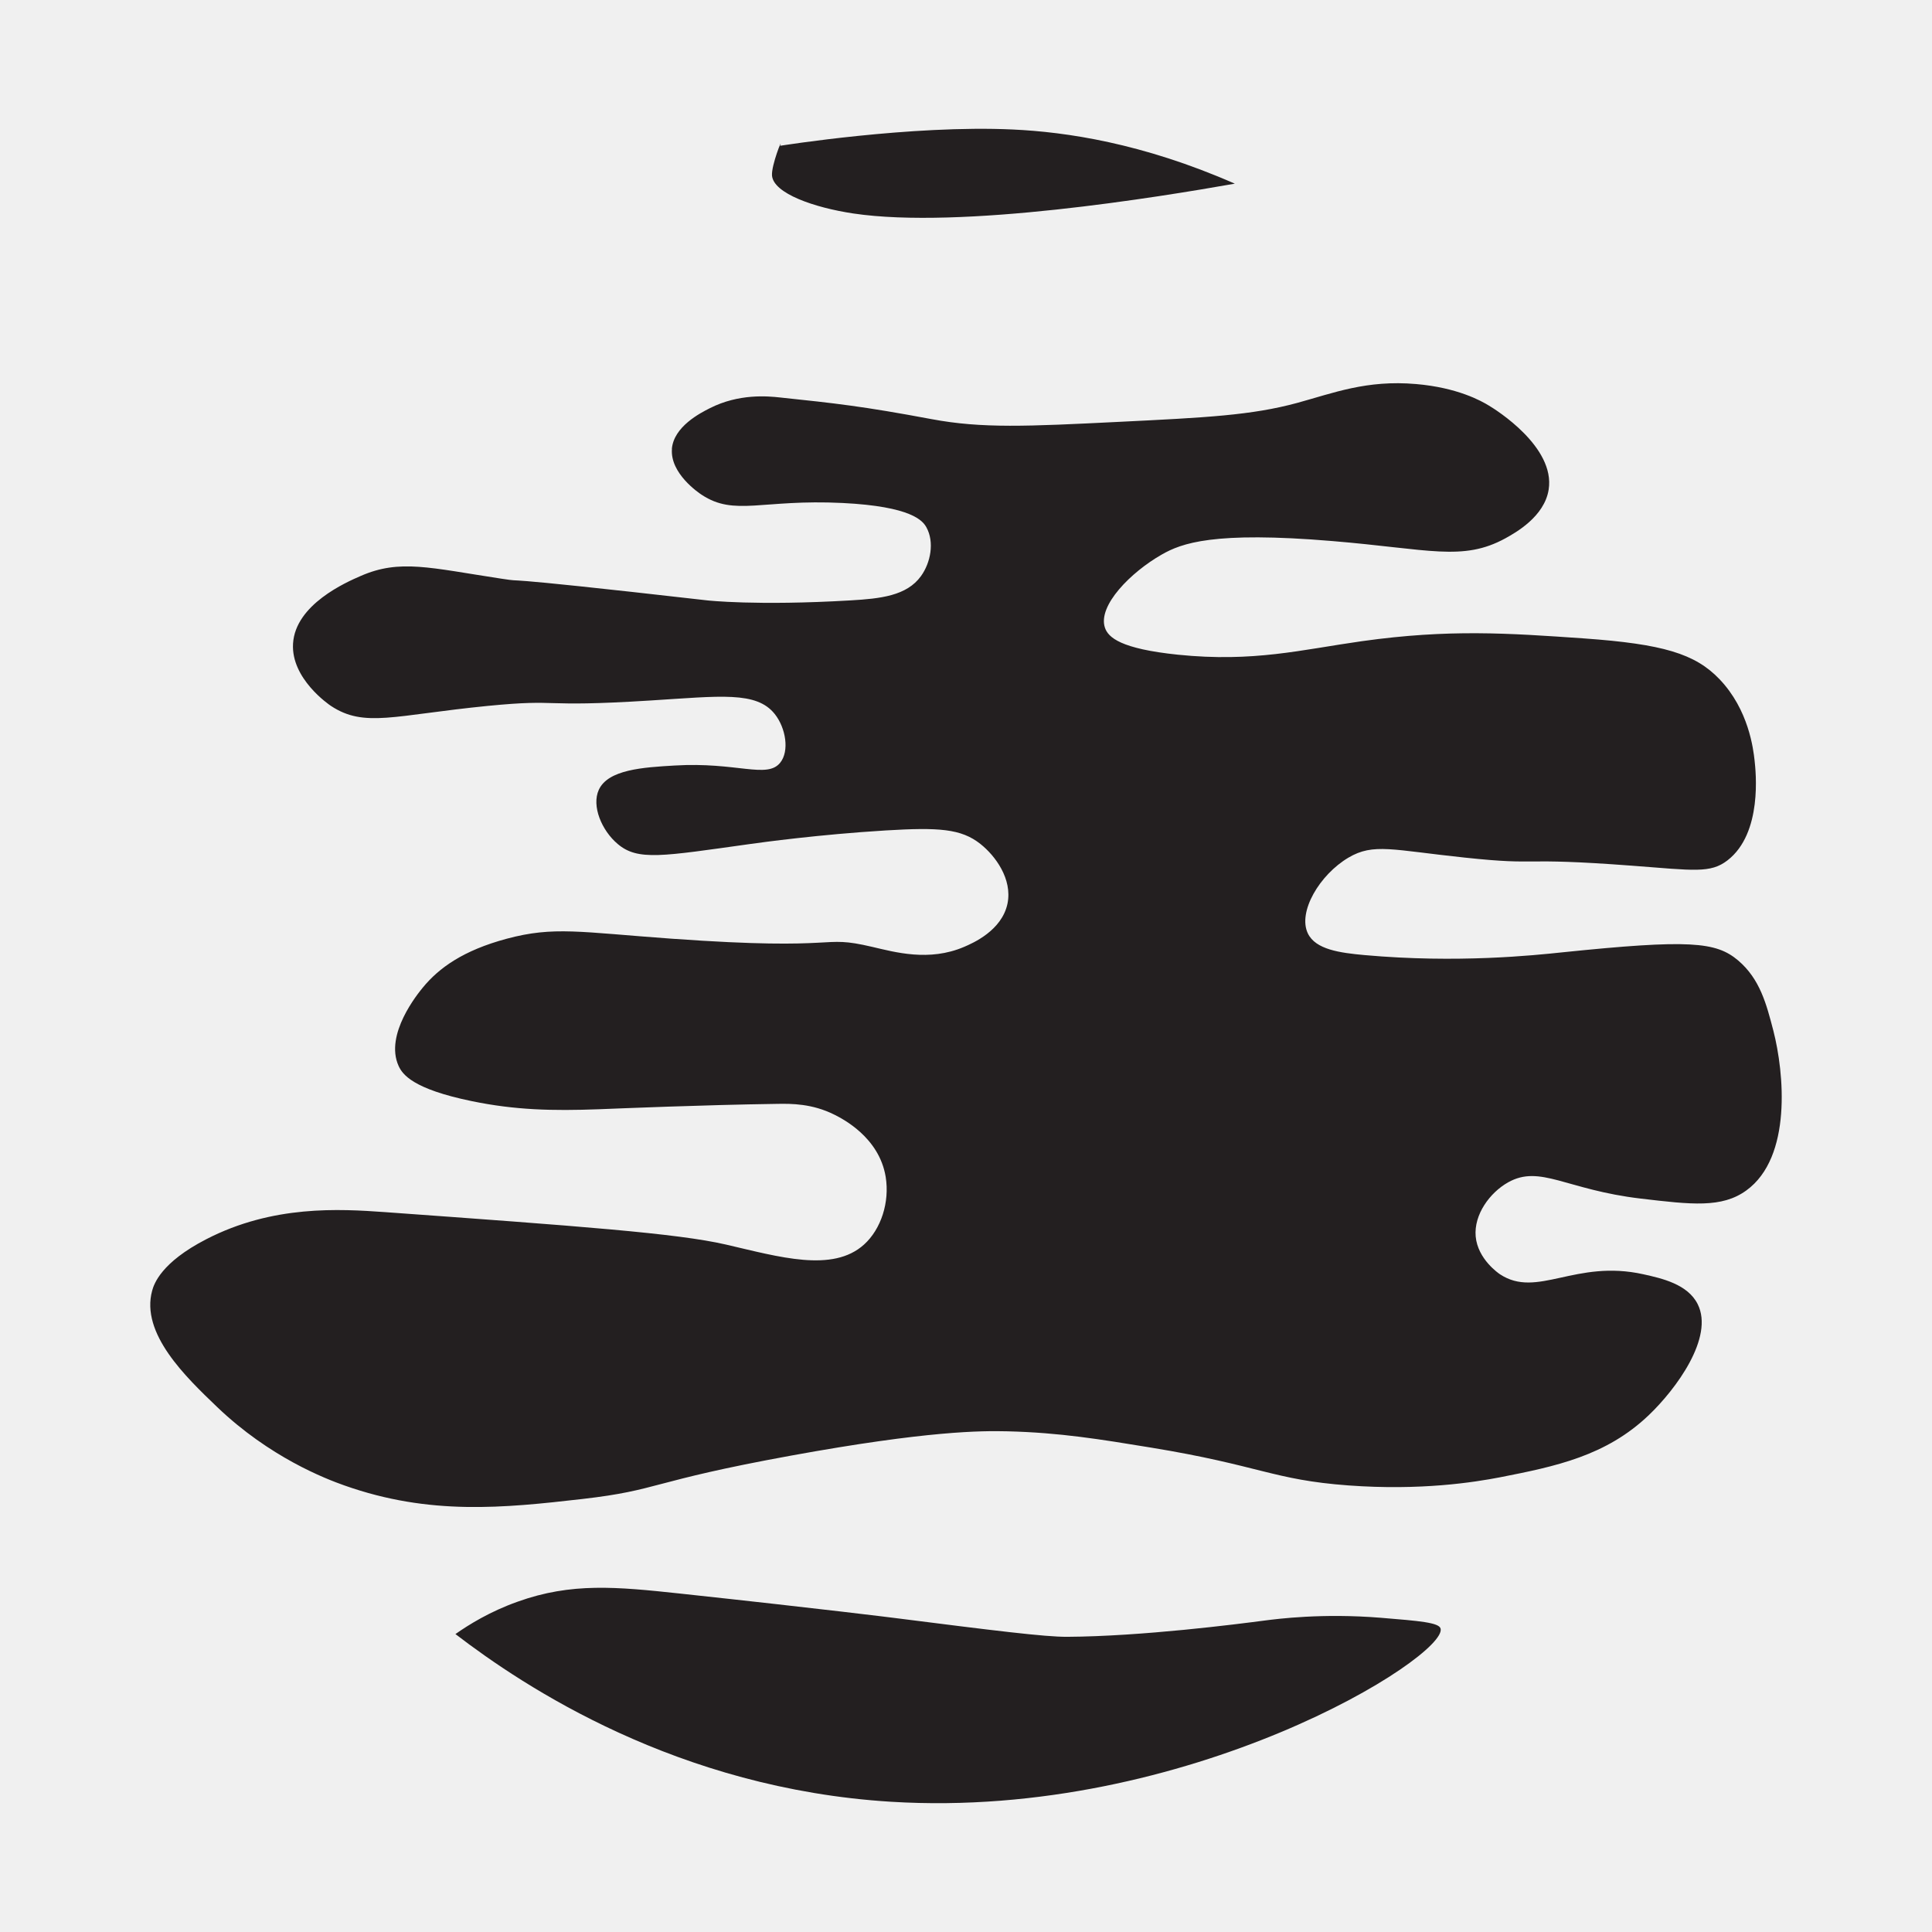
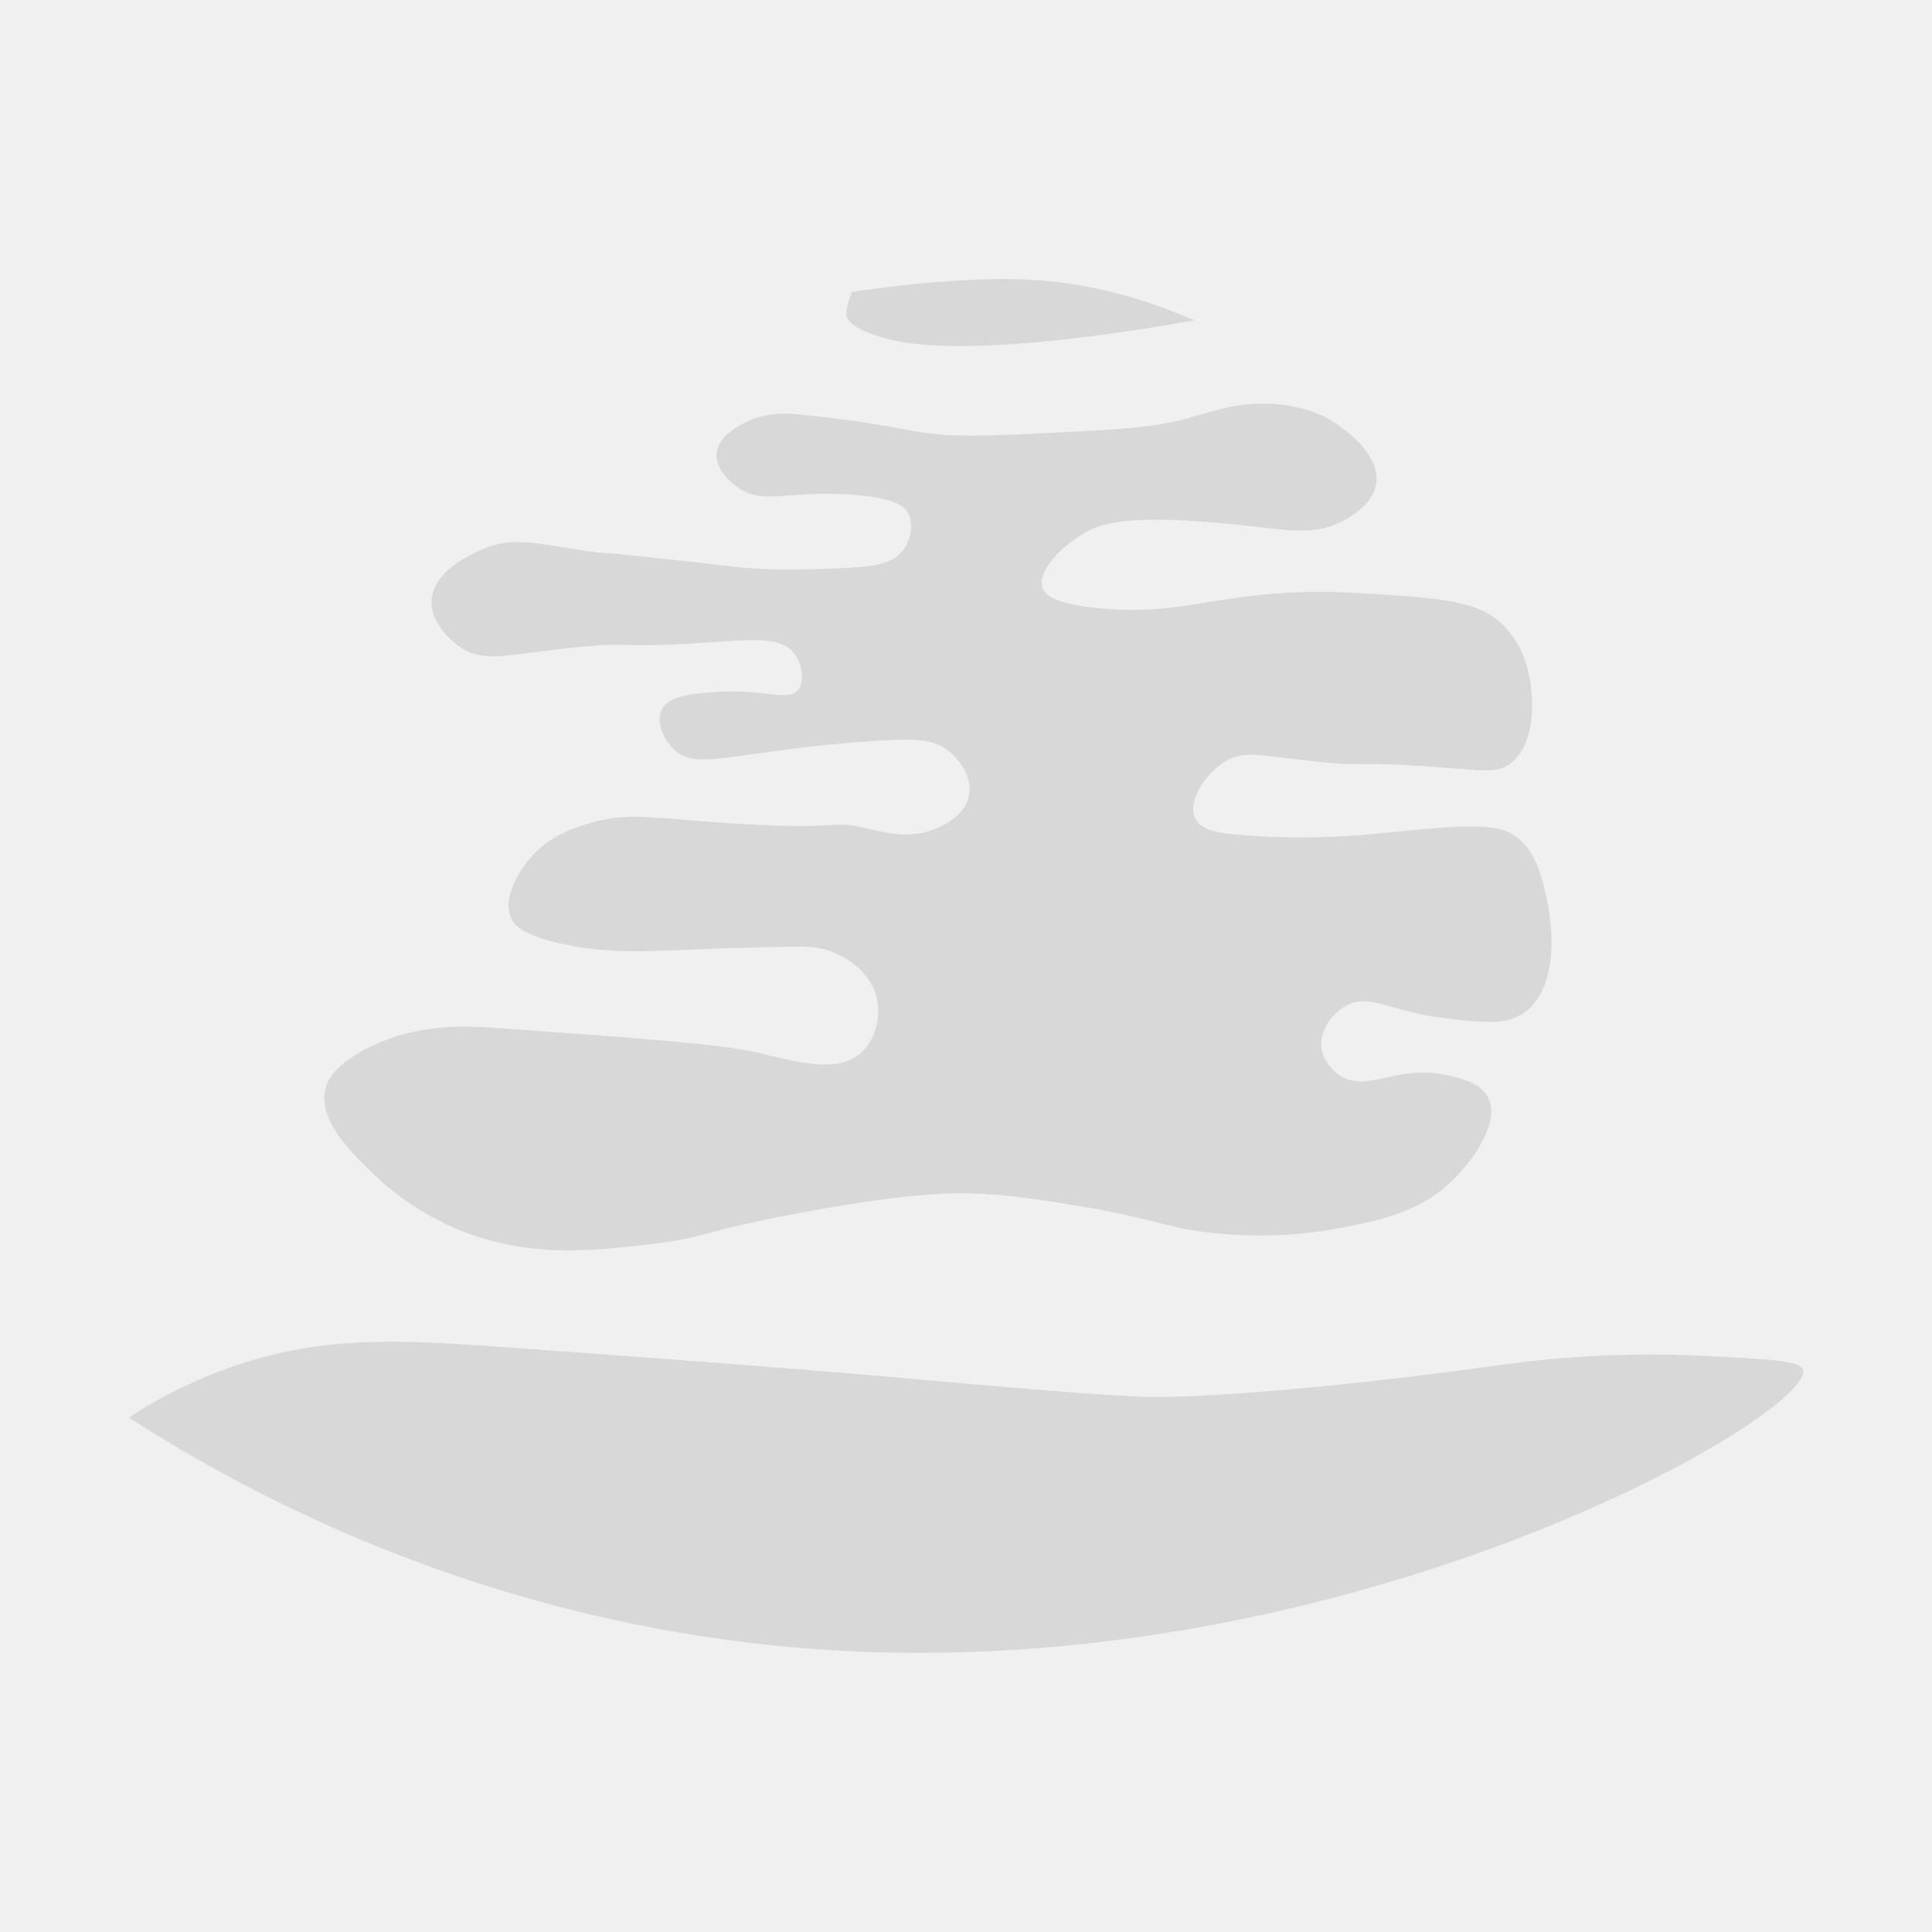
<svg xmlns="http://www.w3.org/2000/svg" width="90" height="90" viewBox="0 0 90 90" fill="none">
-   <path d="M31.298 20.91C31.388 19.871 32.62 19.241 33.062 19.018C34.422 18.326 35.769 18.454 36.338 18.516C38.898 18.786 40.183 18.923 43.397 19.525C45.749 19.966 47.863 19.862 52.097 19.653C56.231 19.45 58.299 19.345 60.418 18.772C62.12 18.307 63.661 17.691 65.965 17.89C67.895 18.056 68.999 18.672 69.369 18.9C69.677 19.084 72.456 20.815 72.143 22.805C71.944 24.076 70.588 24.82 70.128 25.076C68.137 26.166 66.572 25.578 62.058 25.204C56.516 24.739 55.037 25.308 54.117 25.834C52.685 26.65 51.13 28.209 51.471 29.238C51.623 29.698 52.211 30.224 54.876 30.499C58.408 30.859 60.617 30.267 63.448 29.868C67.501 29.3 70.246 29.494 73.788 29.74C77.458 30.001 78.961 30.451 80.094 31.632C81.469 33.063 81.677 34.912 81.734 35.414C81.791 35.931 82.114 38.813 80.473 40.079C79.681 40.69 78.918 40.548 76.059 40.33C70.54 39.913 71.901 40.339 68.241 39.951C64.856 39.595 63.983 39.263 62.817 39.951C61.471 40.747 60.446 42.482 60.925 43.482C61.286 44.236 62.423 44.388 63.571 44.492C67.895 44.88 71.474 44.501 72.773 44.364C78.709 43.752 79.942 43.871 80.971 44.743C81.99 45.61 82.289 46.781 82.611 48.018C83.109 49.957 83.493 53.906 81.35 55.456C80.212 56.281 78.804 56.115 76.434 55.835C72.958 55.427 71.749 54.242 70.256 55.077C69.403 55.555 68.653 56.579 68.743 57.598C68.838 58.66 69.82 59.324 69.877 59.362C71.612 60.504 73.38 58.651 76.562 59.362C77.415 59.551 78.619 59.821 79.084 60.751C79.862 62.3 78.069 64.718 76.813 65.917C74.822 67.823 72.465 68.311 69.877 68.818C68.672 69.05 66.193 69.444 62.817 69.197C59.29 68.937 58.706 68.268 53.614 67.434C51.234 67.045 49.376 66.737 46.934 66.676C45.72 66.647 43.222 66.647 36.845 67.809C30.193 69.022 30.757 69.411 27.135 69.828C23.451 70.25 20.018 70.605 16.041 69.197C15.159 68.885 12.565 67.889 10.114 65.543C8.649 64.14 6.539 62.12 7.089 60.12C7.175 59.812 7.502 58.812 9.612 57.726C12.708 56.129 15.804 56.314 17.932 56.465C27.002 57.12 31.535 57.451 33.82 57.977C36.3 58.551 38.789 59.295 40.249 57.977C41.046 57.257 41.449 56.001 41.259 54.825C40.956 52.972 39.234 52.109 38.865 51.924C37.831 51.408 36.869 51.412 36.219 51.422C32.644 51.474 28.899 51.635 27.898 51.673C25.727 51.754 23.987 51.711 21.972 51.294C19.232 50.73 18.748 50.052 18.568 49.654C17.904 48.189 19.468 46.283 19.701 45.999C20.445 45.094 21.574 44.274 23.608 43.729C25.803 43.141 27.002 43.42 31.298 43.729C39.448 44.312 38.106 43.52 40.628 44.108C41.686 44.354 43.279 44.809 44.914 44.108C45.303 43.942 46.673 43.354 46.934 42.089C47.166 40.941 46.36 39.861 45.673 39.316C44.772 38.6 43.724 38.538 41.259 38.685C38.149 38.875 35.494 39.24 34.953 39.316C30.843 39.889 29.714 40.112 28.775 39.316C28.026 38.685 27.552 37.543 27.894 36.794C28.325 35.846 29.965 35.746 31.426 35.661C34.318 35.486 35.726 36.291 36.342 35.533C36.783 34.992 36.608 33.912 36.091 33.262C35.238 32.191 33.569 32.428 30.293 32.632C24.963 32.968 26.234 32.542 22.726 32.883C18.35 33.315 16.979 33.916 15.415 32.883C15.329 32.826 13.552 31.617 13.651 29.982C13.76 28.157 16.126 27.124 16.804 26.83C18.625 26.034 20.018 26.451 23.361 26.958C24.817 27.176 21.924 26.711 32.943 27.968C32.943 27.968 35.228 28.228 39.628 27.968C41.008 27.887 42.24 27.759 42.904 26.835C43.35 26.218 43.539 25.256 43.155 24.564C42.989 24.265 42.482 23.592 39.249 23.431C35.489 23.246 34.228 24.062 32.692 23.052C32.545 22.957 31.208 22.052 31.302 20.91H31.298Z" fill="#231F20" />
-   <path d="M21.209 76.126C21.844 75.68 22.82 75.073 24.11 74.614C26.618 73.713 28.718 73.917 31.677 74.234C38.499 74.969 41.638 75.367 41.638 75.367C46.313 75.96 48.674 76.254 49.708 76.249C53.183 76.23 57.654 75.656 58.91 75.491C59.503 75.415 61.594 75.14 64.334 75.363C66.131 75.51 67.032 75.585 67.108 75.865C67.454 77.15 55.388 84.786 41.51 83.933C31.563 83.321 24.413 78.576 21.209 76.116V76.126Z" fill="#231F20" />
-   <path d="M57.521 8.555C53.202 6.659 49.642 6.147 47.186 6.033C42.459 5.81 36.343 6.791 36.343 6.791C36.48 6.332 35.925 7.701 35.963 8.18C36.034 9.014 37.936 9.673 39.747 9.944C44.758 10.693 53.984 9.18 57.526 8.555H57.521Z" fill="#231F20" />
+   <g clip-path="url(#clip0_868_93)">
+     <path d="M33.385 21.11C33.453 20.329 34.379 19.855 34.711 19.684C35.735 19.167 36.749 19.26 37.178 19.304C39.103 19.509 40.069 19.611 42.487 20.065C44.257 20.397 45.846 20.319 49.029 20.158C52.14 20.002 53.695 19.929 55.289 19.494C56.572 19.147 57.727 18.679 59.463 18.83C60.916 18.952 61.744 19.421 62.022 19.592C62.256 19.733 64.343 21.032 64.109 22.536C63.958 23.493 62.939 24.055 62.593 24.245C61.096 25.066 59.921 24.626 56.523 24.338C52.355 23.991 51.243 24.416 50.551 24.812C49.473 25.427 48.303 26.599 48.562 27.375C48.674 27.722 49.117 28.117 51.121 28.327C53.778 28.601 55.441 28.151 57.571 27.854C60.618 27.424 62.685 27.57 65.347 27.761C68.107 27.956 69.238 28.298 70.091 29.187C71.124 30.266 71.28 31.657 71.324 32.038C71.368 32.429 71.607 34.597 70.374 35.554C69.779 36.013 69.204 35.906 67.054 35.744C62.9 35.432 63.924 35.749 61.174 35.461C58.629 35.193 57.971 34.944 57.098 35.461C56.084 36.062 55.314 37.37 55.675 38.122C55.948 38.689 56.801 38.806 57.664 38.884C60.916 39.177 63.607 38.889 64.587 38.791C69.052 38.327 69.979 38.42 70.749 39.075C71.514 39.729 71.744 40.608 71.983 41.545C72.358 43.005 72.645 45.979 71.032 47.151C70.179 47.771 69.116 47.644 67.331 47.434C64.718 47.126 63.807 46.233 62.685 46.863C62.047 47.224 61.481 47.995 61.549 48.762C61.623 49.563 62.359 50.061 62.403 50.09C63.704 50.95 65.035 49.553 67.429 50.09C68.068 50.232 68.974 50.437 69.325 51.135C69.91 52.302 68.565 54.123 67.619 55.027C66.122 56.462 64.353 56.834 62.403 57.209C61.501 57.385 59.633 57.683 57.093 57.493C54.441 57.297 54.002 56.794 50.17 56.165C48.381 55.872 46.982 55.642 45.144 55.593C44.232 55.569 42.35 55.574 37.558 56.448C32.556 57.361 32.98 57.654 30.255 57.966C27.486 58.284 24.902 58.552 21.908 57.493C21.245 57.258 19.295 56.506 17.452 54.739C16.35 53.684 14.766 52.161 15.175 50.657C15.239 50.422 15.488 49.67 17.072 48.85C19.402 47.644 21.728 47.785 23.332 47.898C30.152 48.391 33.56 48.64 35.281 49.036C37.144 49.465 39.02 50.032 40.117 49.036C40.717 48.494 41.019 47.546 40.878 46.663C40.649 45.266 39.357 44.617 39.074 44.48C38.299 44.089 37.573 44.094 37.085 44.099C34.394 44.138 31.581 44.26 30.825 44.289C29.192 44.348 27.885 44.319 26.369 44.006C24.307 43.581 23.941 43.069 23.81 42.771C23.312 41.667 24.487 40.232 24.663 40.017C25.223 39.333 26.072 38.718 27.603 38.308C29.255 37.864 30.152 38.074 33.385 38.308C39.513 38.747 38.504 38.152 40.4 38.591C41.195 38.777 42.394 39.118 43.623 38.591C43.915 38.464 44.944 38.025 45.139 37.072C45.315 36.208 44.705 35.393 44.188 34.983C43.511 34.446 42.726 34.397 40.868 34.509C38.528 34.651 36.534 34.929 36.125 34.983C33.034 35.417 32.185 35.583 31.478 34.983C30.918 34.509 30.557 33.645 30.815 33.083C31.142 32.37 32.376 32.297 33.472 32.229C35.647 32.097 36.705 32.702 37.173 32.136C37.504 31.726 37.373 30.915 36.983 30.427C36.339 29.621 35.086 29.797 32.619 29.953C28.612 30.207 29.567 29.885 26.93 30.144C23.639 30.466 22.61 30.925 21.43 30.144C21.367 30.1 20.031 29.192 20.104 27.961C20.187 26.584 21.967 25.808 22.474 25.588C23.844 24.987 24.887 25.3 27.403 25.681C28.495 25.847 26.32 25.495 34.608 26.442C34.608 26.442 36.329 26.638 39.635 26.442C40.673 26.379 41.6 26.286 42.102 25.588C42.433 25.124 42.58 24.396 42.292 23.879C42.17 23.654 41.785 23.146 39.352 23.024C36.524 22.883 35.574 23.498 34.423 22.741C34.311 22.668 33.307 21.984 33.38 21.125L33.385 21.11Z" fill="#D9D8D8" />
+     <path d="M6 66.038C7.058 65.34 8.701 64.392 10.875 63.645C15.107 62.19 18.686 62.41 23.717 62.771C35.335 63.602 40.683 64.075 40.683 64.075C48.649 64.778 52.671 65.13 54.426 65.076C60.33 64.905 67.907 63.86 70.042 63.567C71.046 63.431 74.591 62.933 79.251 63.157C82.313 63.304 83.844 63.382 83.985 63.802C84.619 65.721 64.382 77.684 40.776 76.966C23.849 76.448 11.534 69.603 6 66.033L6 66.038Z" fill="#D9D8D8" />
+     <path d="M55.64 14.924C52.393 13.498 49.712 13.112 47.864 13.024C44.31 12.858 39.708 13.596 39.708 13.596C39.815 13.249 39.391 14.279 39.425 14.641C39.478 15.266 40.907 15.768 42.272 15.969C46.041 16.535 52.978 15.397 55.64 14.924Z" fill="#D9D8D8" />
+   </g>
+   <defs>
+     <clipPath id="clip0_868_93">
+       <rect width="78" height="64" fill="white" transform="translate(6 13)" />
+     </clipPath>
+   </defs>
</svg>
